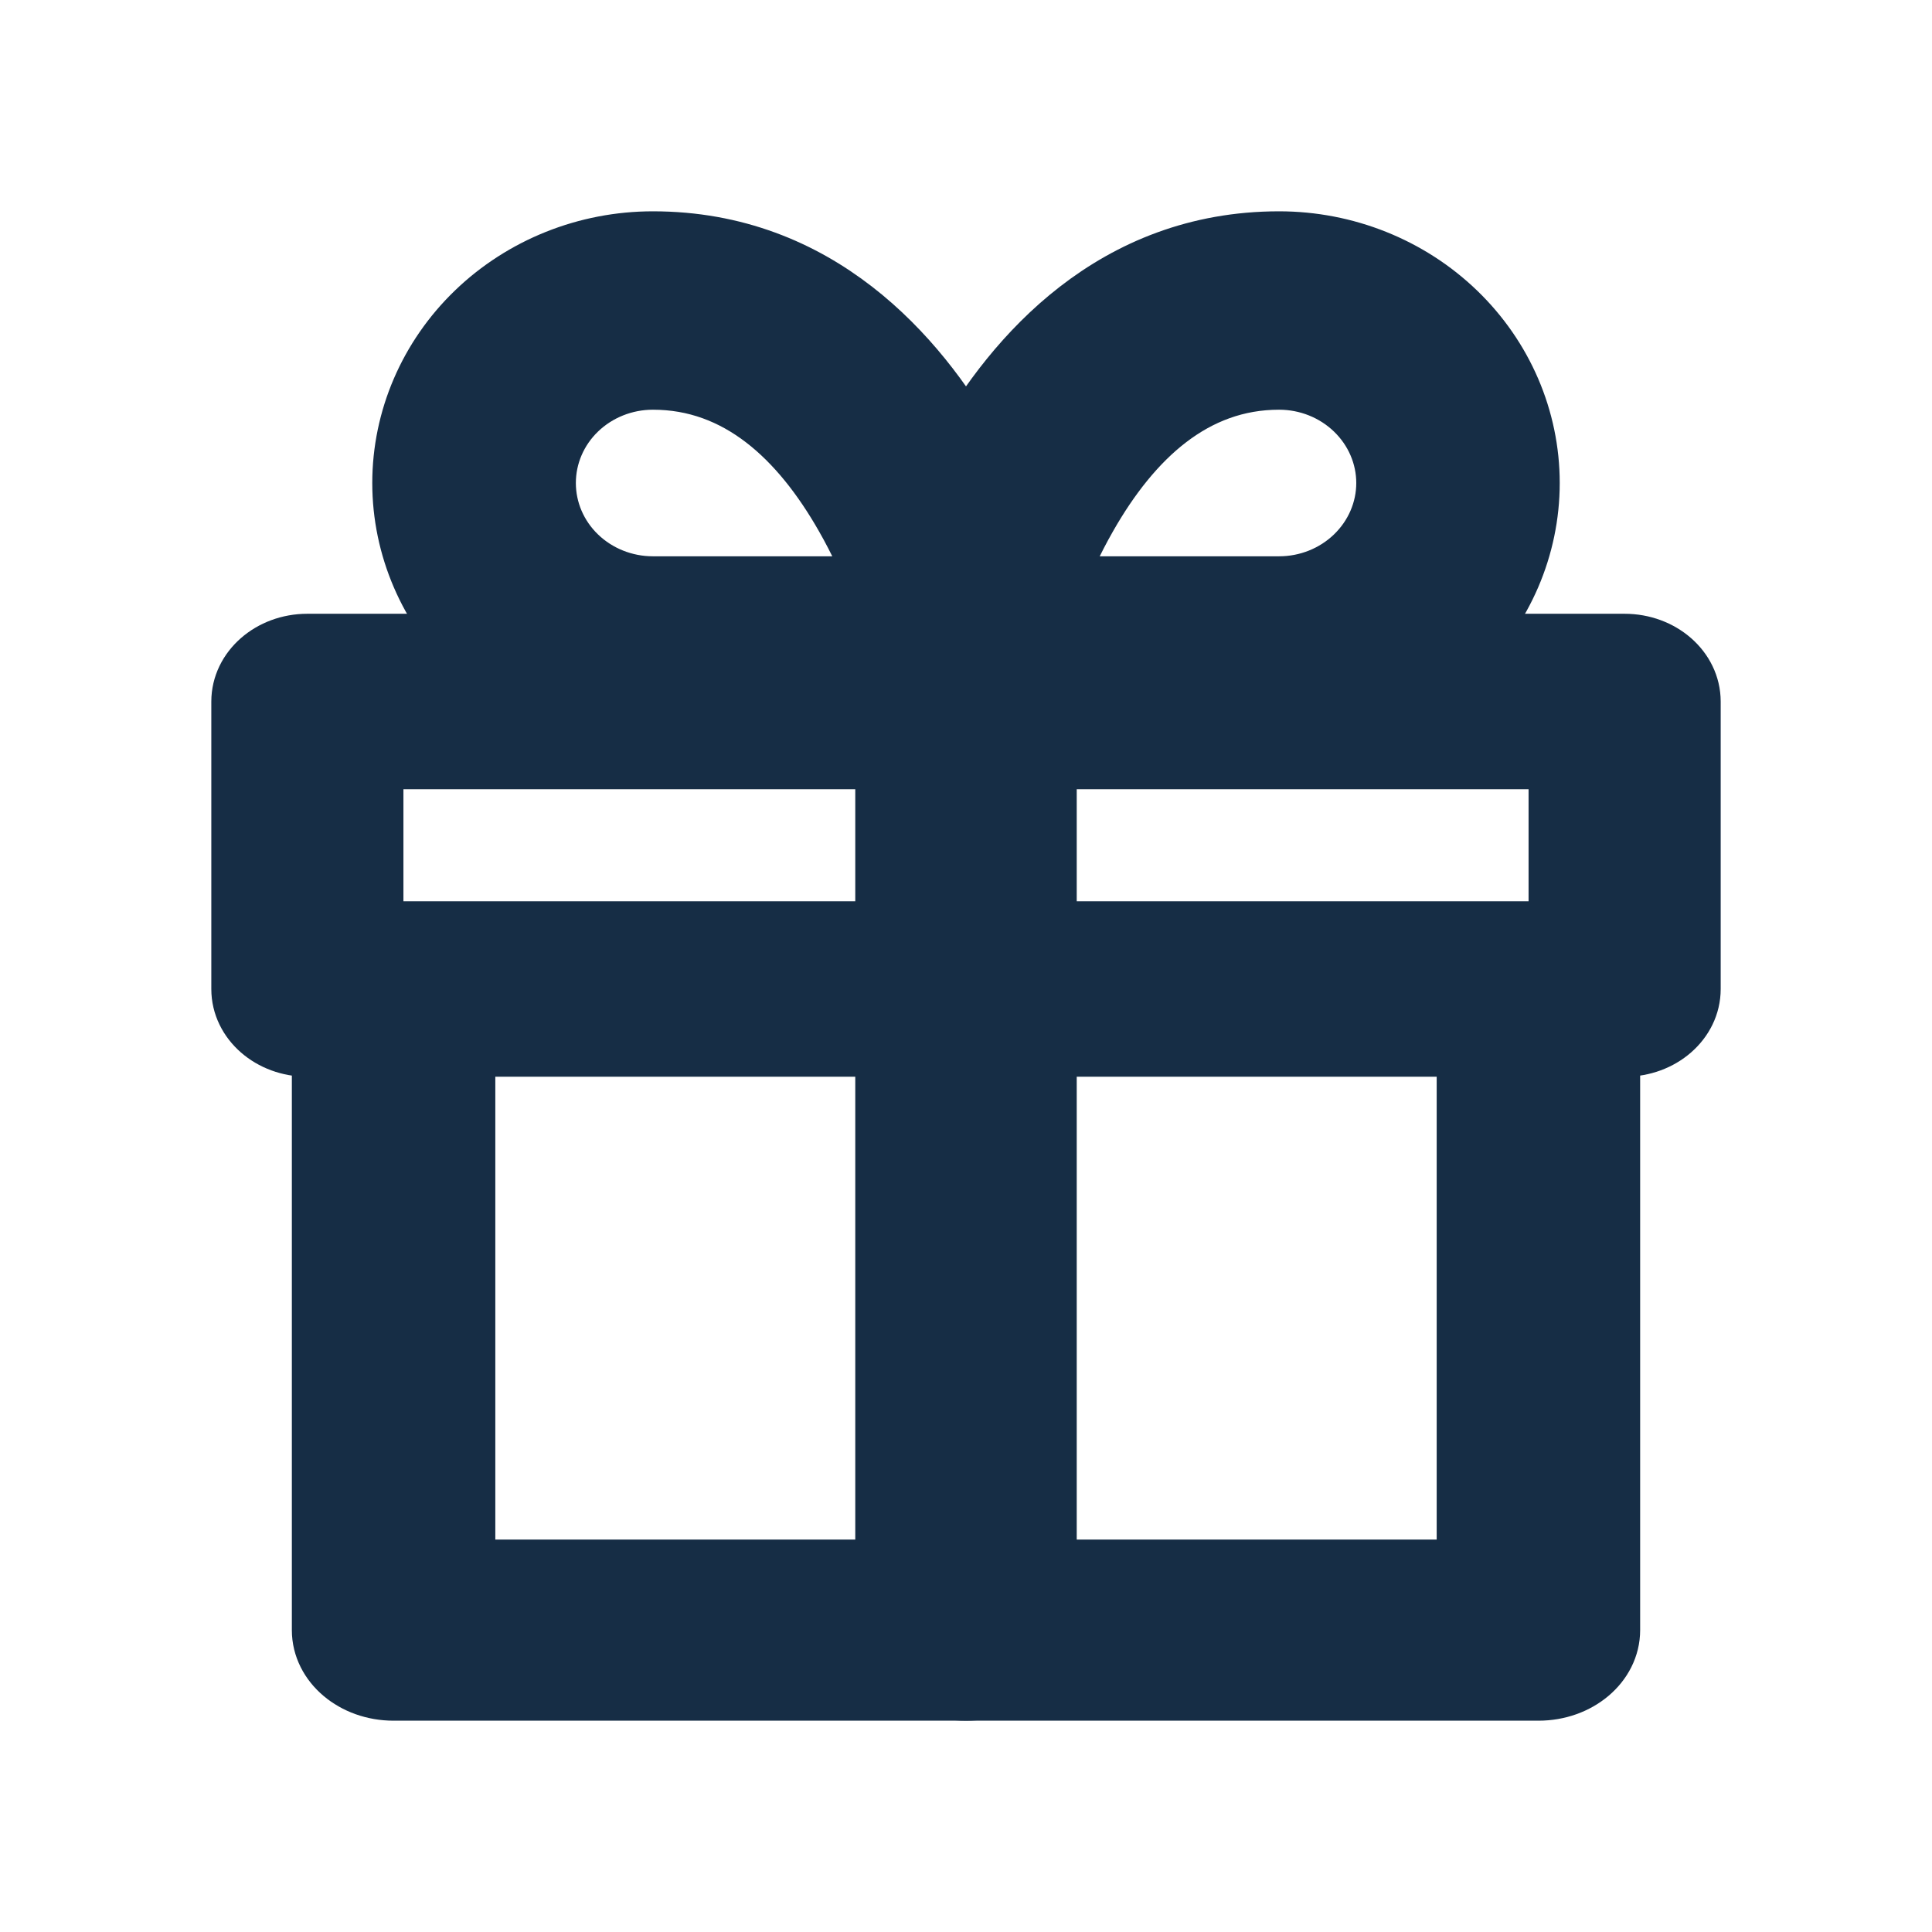
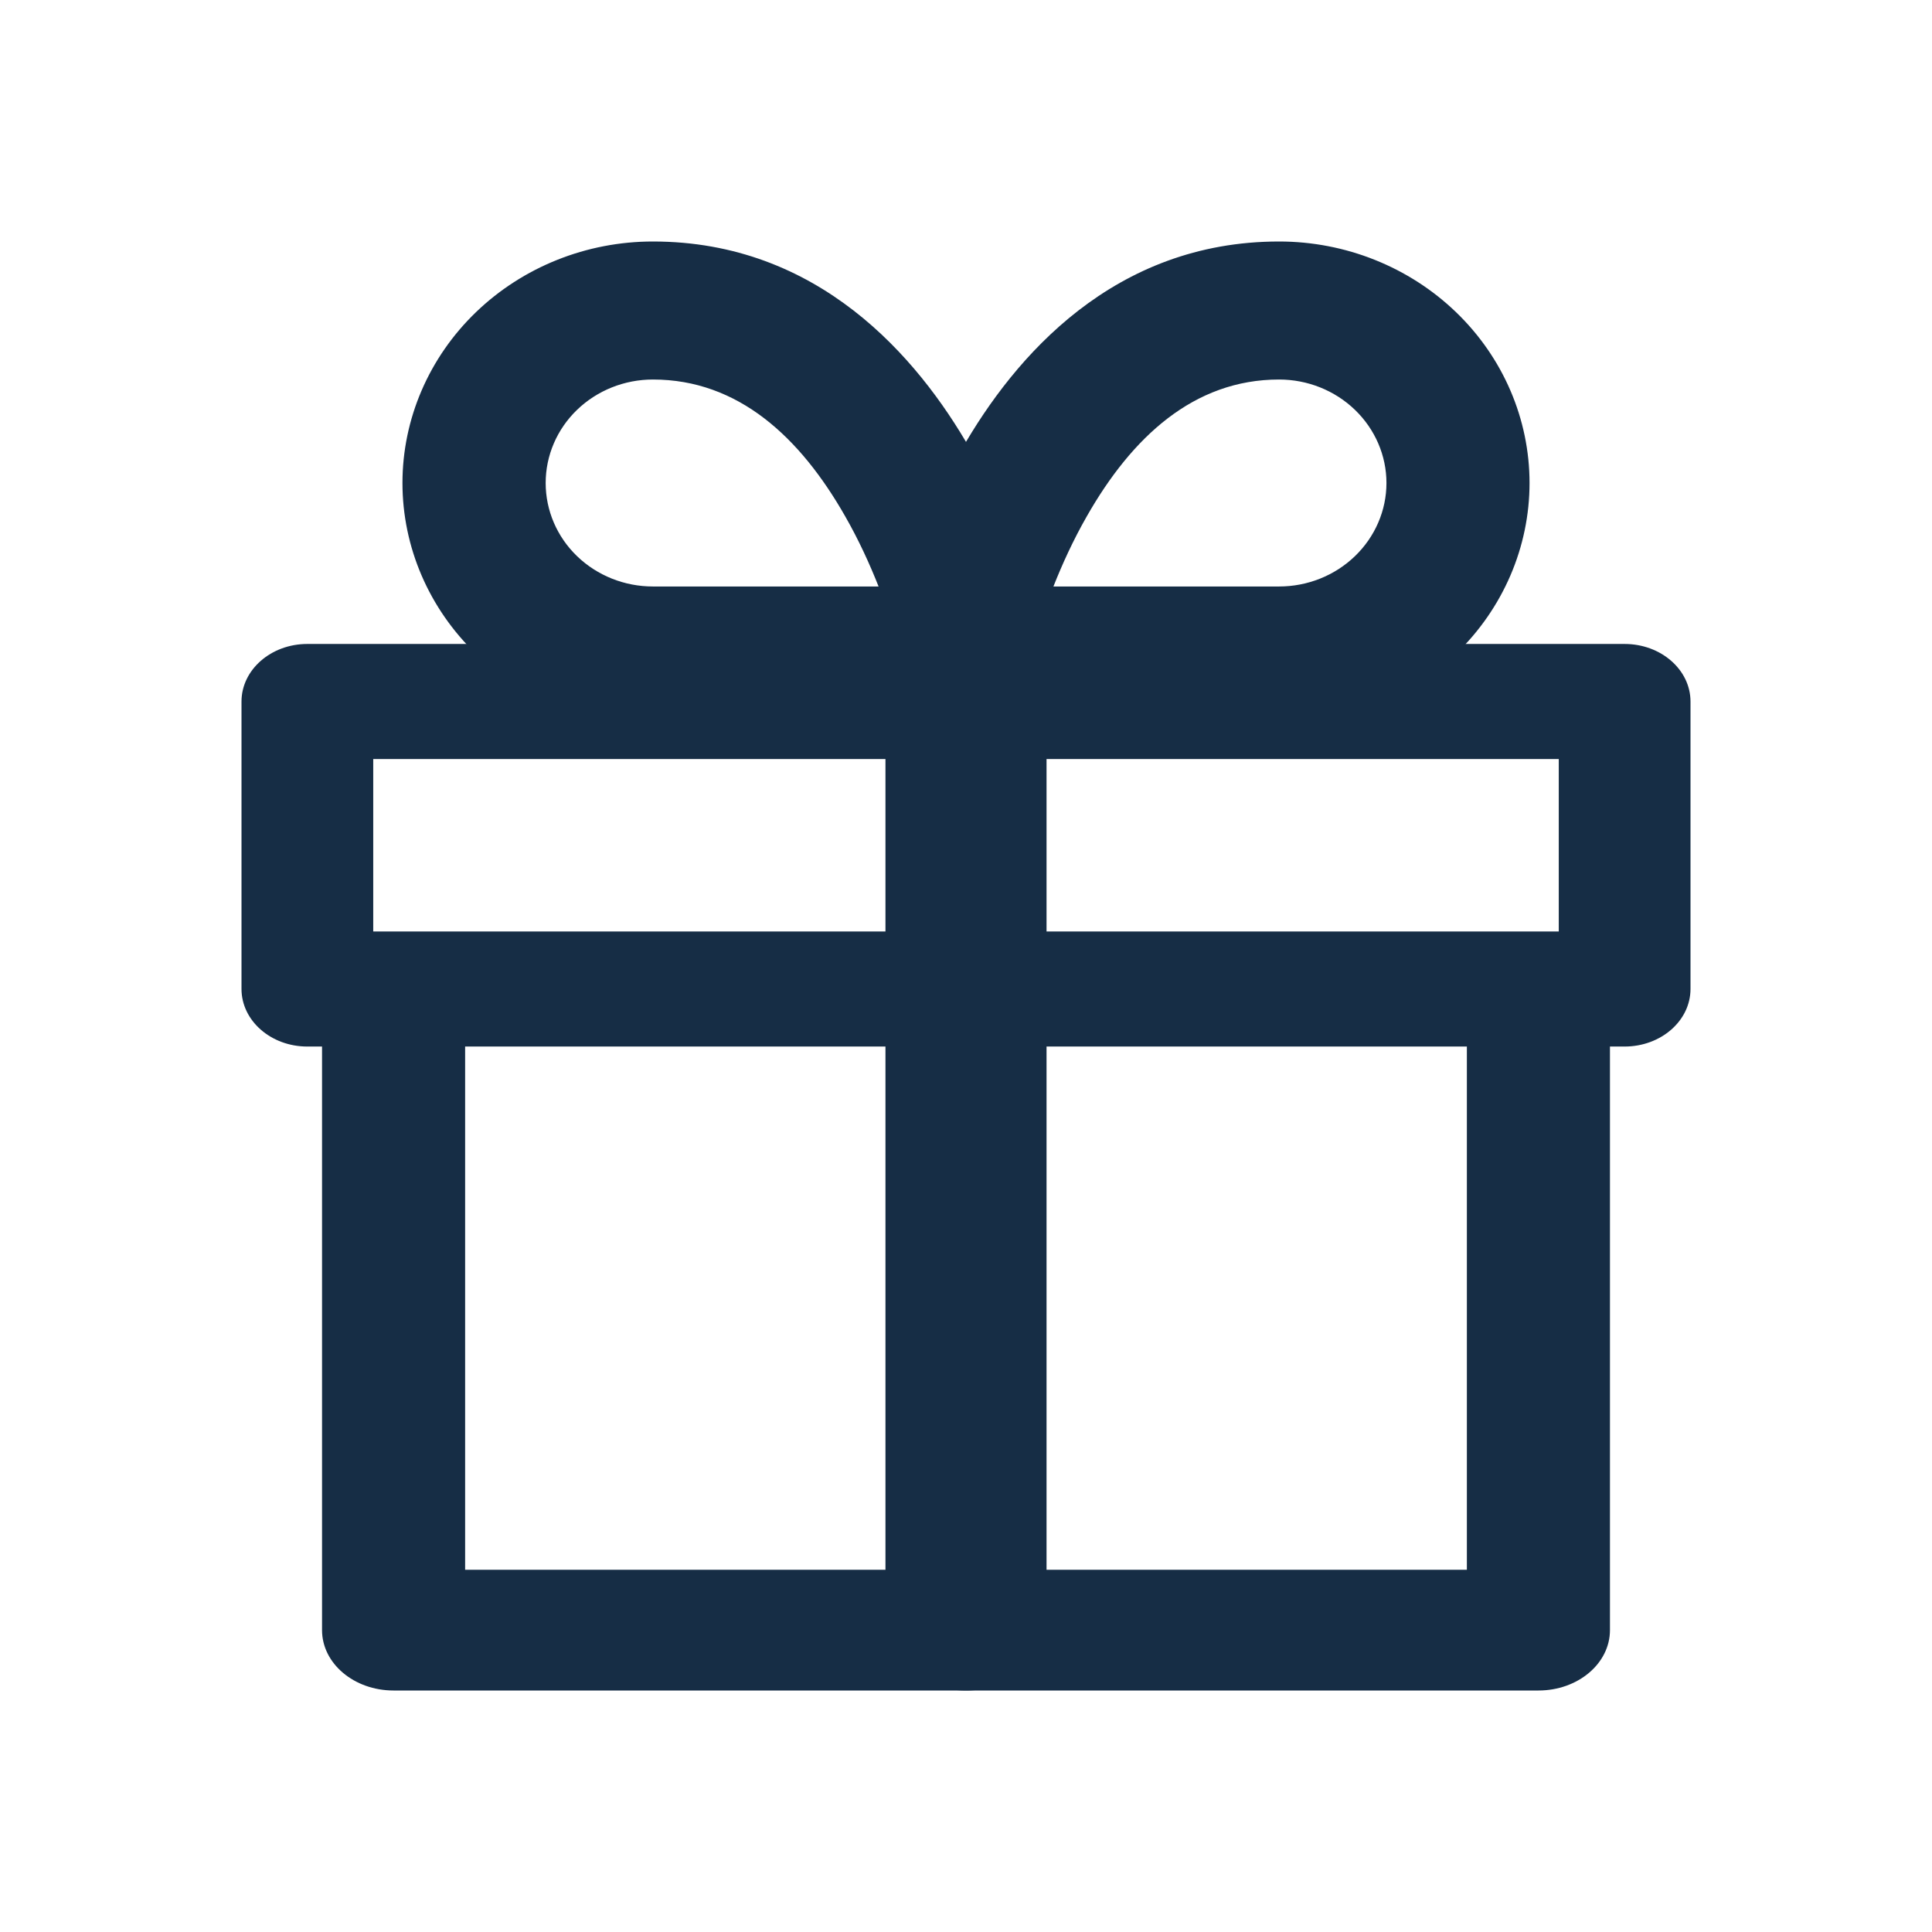
<svg xmlns="http://www.w3.org/2000/svg" width="16" height="16" viewBox="0 0 16 16" fill="none">
-   <path fill-rule="evenodd" clip-rule="evenodd" d="M3.259 8C3.587 8 3.852 8.224 3.852 8.5V13H12.148V8.5C12.148 8.224 12.413 8 12.741 8C13.068 8 13.333 8.224 13.333 8.5V13.5C13.333 13.776 13.068 14 12.741 14H3.259C2.932 14 2.667 13.776 2.667 13.5V8.5C2.667 8.224 2.932 8 3.259 8Z" fill="#162D45" stroke="#162D45" stroke-width="0.5" stroke-linecap="round" stroke-linejoin="round" />
-   <path fill-rule="evenodd" clip-rule="evenodd" d="M2 5.81C2 5.547 2.244 5.333 2.545 5.333H13.454C13.756 5.333 14 5.547 14 5.81V8.191C14 8.454 13.756 8.667 13.454 8.667H2.545C2.244 8.667 2 8.454 2 8.191V5.81ZM3.091 6.286V7.714H12.909V6.286H3.091Z" fill="#162D45" stroke="#162D45" stroke-width="0.5" stroke-linecap="round" stroke-linejoin="round" />
-   <path fill-rule="evenodd" clip-rule="evenodd" d="M8 5.333C8.368 5.333 8.667 5.562 8.667 5.843V13.49C8.667 13.772 8.368 14 8 14C7.632 14 7.333 13.772 7.333 13.49V5.843C7.333 5.562 7.632 5.333 8 5.333Z" fill="#162D45" stroke="#162D45" stroke-width="0.5" stroke-linecap="round" stroke-linejoin="round" />
-   <path fill-rule="evenodd" clip-rule="evenodd" d="M5.407 3.143C5.172 3.143 4.946 3.233 4.779 3.394C4.612 3.555 4.519 3.773 4.519 4C4.519 4.227 4.612 4.445 4.779 4.606C4.946 4.767 5.172 4.857 5.407 4.857H7.276C7.204 4.675 7.113 4.474 6.999 4.275C6.627 3.622 6.115 3.143 5.407 3.143ZM8.074 5.429C8.655 5.317 8.655 5.316 8.655 5.316L8.655 5.316L8.655 5.314L8.654 5.311L8.652 5.302C8.65 5.295 8.648 5.285 8.645 5.272C8.639 5.247 8.631 5.211 8.619 5.167C8.597 5.079 8.562 4.956 8.514 4.81C8.418 4.518 8.266 4.124 8.038 3.725C7.596 2.95 6.774 2 5.407 2C4.857 2 4.33 2.211 3.941 2.586C3.552 2.961 3.333 3.47 3.333 4C3.333 4.53 3.552 5.039 3.941 5.414C4.33 5.789 4.857 6 5.407 6H8.074C8.252 6 8.42 5.923 8.532 5.791C8.645 5.658 8.69 5.484 8.655 5.317L8.074 5.429Z" fill="#162D45" stroke="#162D45" stroke-width="0.5" stroke-linecap="round" stroke-linejoin="round" />
-   <path fill-rule="evenodd" clip-rule="evenodd" d="M7.962 3.725C8.404 2.95 9.226 2 10.593 2C11.143 2 11.67 2.211 12.059 2.586C12.448 2.961 12.667 3.47 12.667 4C12.667 4.53 12.448 5.039 12.059 5.414C11.67 5.789 11.143 6 10.593 6H7.926C7.748 6 7.58 5.923 7.468 5.791C7.355 5.658 7.31 5.484 7.345 5.317L7.926 5.429C7.345 5.317 7.345 5.316 7.345 5.316L7.345 5.316L7.345 5.314L7.346 5.311L7.348 5.302C7.35 5.295 7.352 5.285 7.355 5.272C7.361 5.247 7.369 5.211 7.381 5.167C7.403 5.079 7.438 4.956 7.486 4.81C7.582 4.518 7.734 4.124 7.962 3.725ZM8.724 4.857H10.593C10.828 4.857 11.054 4.767 11.221 4.606C11.388 4.445 11.482 4.227 11.482 4C11.482 3.773 11.388 3.555 11.221 3.394C11.054 3.233 10.828 3.143 10.593 3.143C9.885 3.143 9.373 3.622 9.001 4.275C8.887 4.474 8.796 4.675 8.724 4.857ZM8.507 5.542C8.507 5.542 8.507 5.542 8.507 5.542L8.507 5.542Z" fill="#162D45" stroke="#162D45" stroke-width="0.5" stroke-linecap="round" stroke-linejoin="round" />
+   <path fill-rule="evenodd" clip-rule="evenodd" d="M3.259 8C3.587 8 3.852 8.224 3.852 8.5V13H12.148V8.5C12.148 8.224 12.414 8 12.741 8C13.068 8 13.333 8.224 13.333 8.5V13.5C13.333 13.776 13.068 14 12.741 14H3.259C2.932 14 2.667 13.776 2.667 13.5V8.5C2.667 8.224 2.932 8 3.259 8Z" fill="#162D45" />
+   <path fill-rule="evenodd" clip-rule="evenodd" d="M2 5.81C2 5.547 2.244 5.333 2.545 5.333H13.454C13.756 5.333 14 5.547 14 5.81V8.19C14 8.453 13.756 8.667 13.454 8.667H2.545C2.244 8.667 2 8.453 2 8.19V5.81ZM3.091 6.286V7.714H12.909V6.286H3.091Z" fill="#162D45" />
+   <path fill-rule="evenodd" clip-rule="evenodd" d="M8 5.333C8.368 5.333 8.667 5.562 8.667 5.843V13.49C8.667 13.772 8.368 14 8 14C7.632 14 7.333 13.772 7.333 13.49V5.843C7.333 5.562 7.632 5.333 8 5.333Z" fill="#162D45" />
+   <path fill-rule="evenodd" clip-rule="evenodd" d="M5.407 3.143C5.172 3.143 4.946 3.233 4.779 3.394C4.612 3.555 4.519 3.773 4.519 4C4.519 4.227 4.612 4.445 4.779 4.606C4.946 4.767 5.172 4.857 5.407 4.857H7.276C7.204 4.675 7.113 4.474 6.999 4.275C6.627 3.622 6.115 3.143 5.407 3.143ZM8.074 5.429C8.655 5.317 8.655 5.316 8.655 5.316L8.655 5.316L8.655 5.314L8.654 5.311L8.652 5.302C8.65 5.295 8.648 5.285 8.645 5.272C8.639 5.247 8.631 5.211 8.619 5.167C8.597 5.079 8.562 4.956 8.514 4.81C8.418 4.518 8.266 4.124 8.038 3.725C7.596 2.95 6.774 2 5.407 2C4.857 2 4.33 2.211 3.941 2.586C3.552 2.961 3.333 3.47 3.333 4C3.333 4.53 3.552 5.039 3.941 5.414C4.33 5.789 4.857 6 5.407 6H8.074C8.252 6 8.42 5.923 8.532 5.791C8.645 5.658 8.69 5.484 8.655 5.317L8.074 5.429Z" fill="#162D45" />
+   <path fill-rule="evenodd" clip-rule="evenodd" d="M7.962 3.725C8.404 2.95 9.226 2 10.593 2C11.143 2 11.67 2.211 12.059 2.586C12.448 2.961 12.667 3.47 12.667 4C12.667 4.53 12.448 5.039 12.059 5.414C11.67 5.789 11.143 6 10.593 6H7.926C7.748 6 7.58 5.923 7.468 5.791C7.355 5.658 7.31 5.484 7.345 5.317L7.926 5.429C7.345 5.317 7.345 5.316 7.345 5.316L7.345 5.316L7.345 5.314L7.346 5.311L7.348 5.302C7.35 5.295 7.352 5.285 7.355 5.272C7.361 5.247 7.369 5.211 7.381 5.167C7.403 5.079 7.438 4.956 7.486 4.81C7.582 4.518 7.734 4.124 7.962 3.725ZM8.724 4.857H10.593C10.828 4.857 11.054 4.767 11.221 4.606C11.388 4.445 11.482 4.227 11.482 4C11.482 3.773 11.388 3.555 11.221 3.394C11.054 3.233 10.828 3.143 10.593 3.143C9.885 3.143 9.373 3.622 9.001 4.275C8.887 4.474 8.796 4.675 8.724 4.857ZM8.507 5.542C8.507 5.542 8.507 5.542 8.507 5.542L8.507 5.542Z" fill="#162D45" />
</svg>
